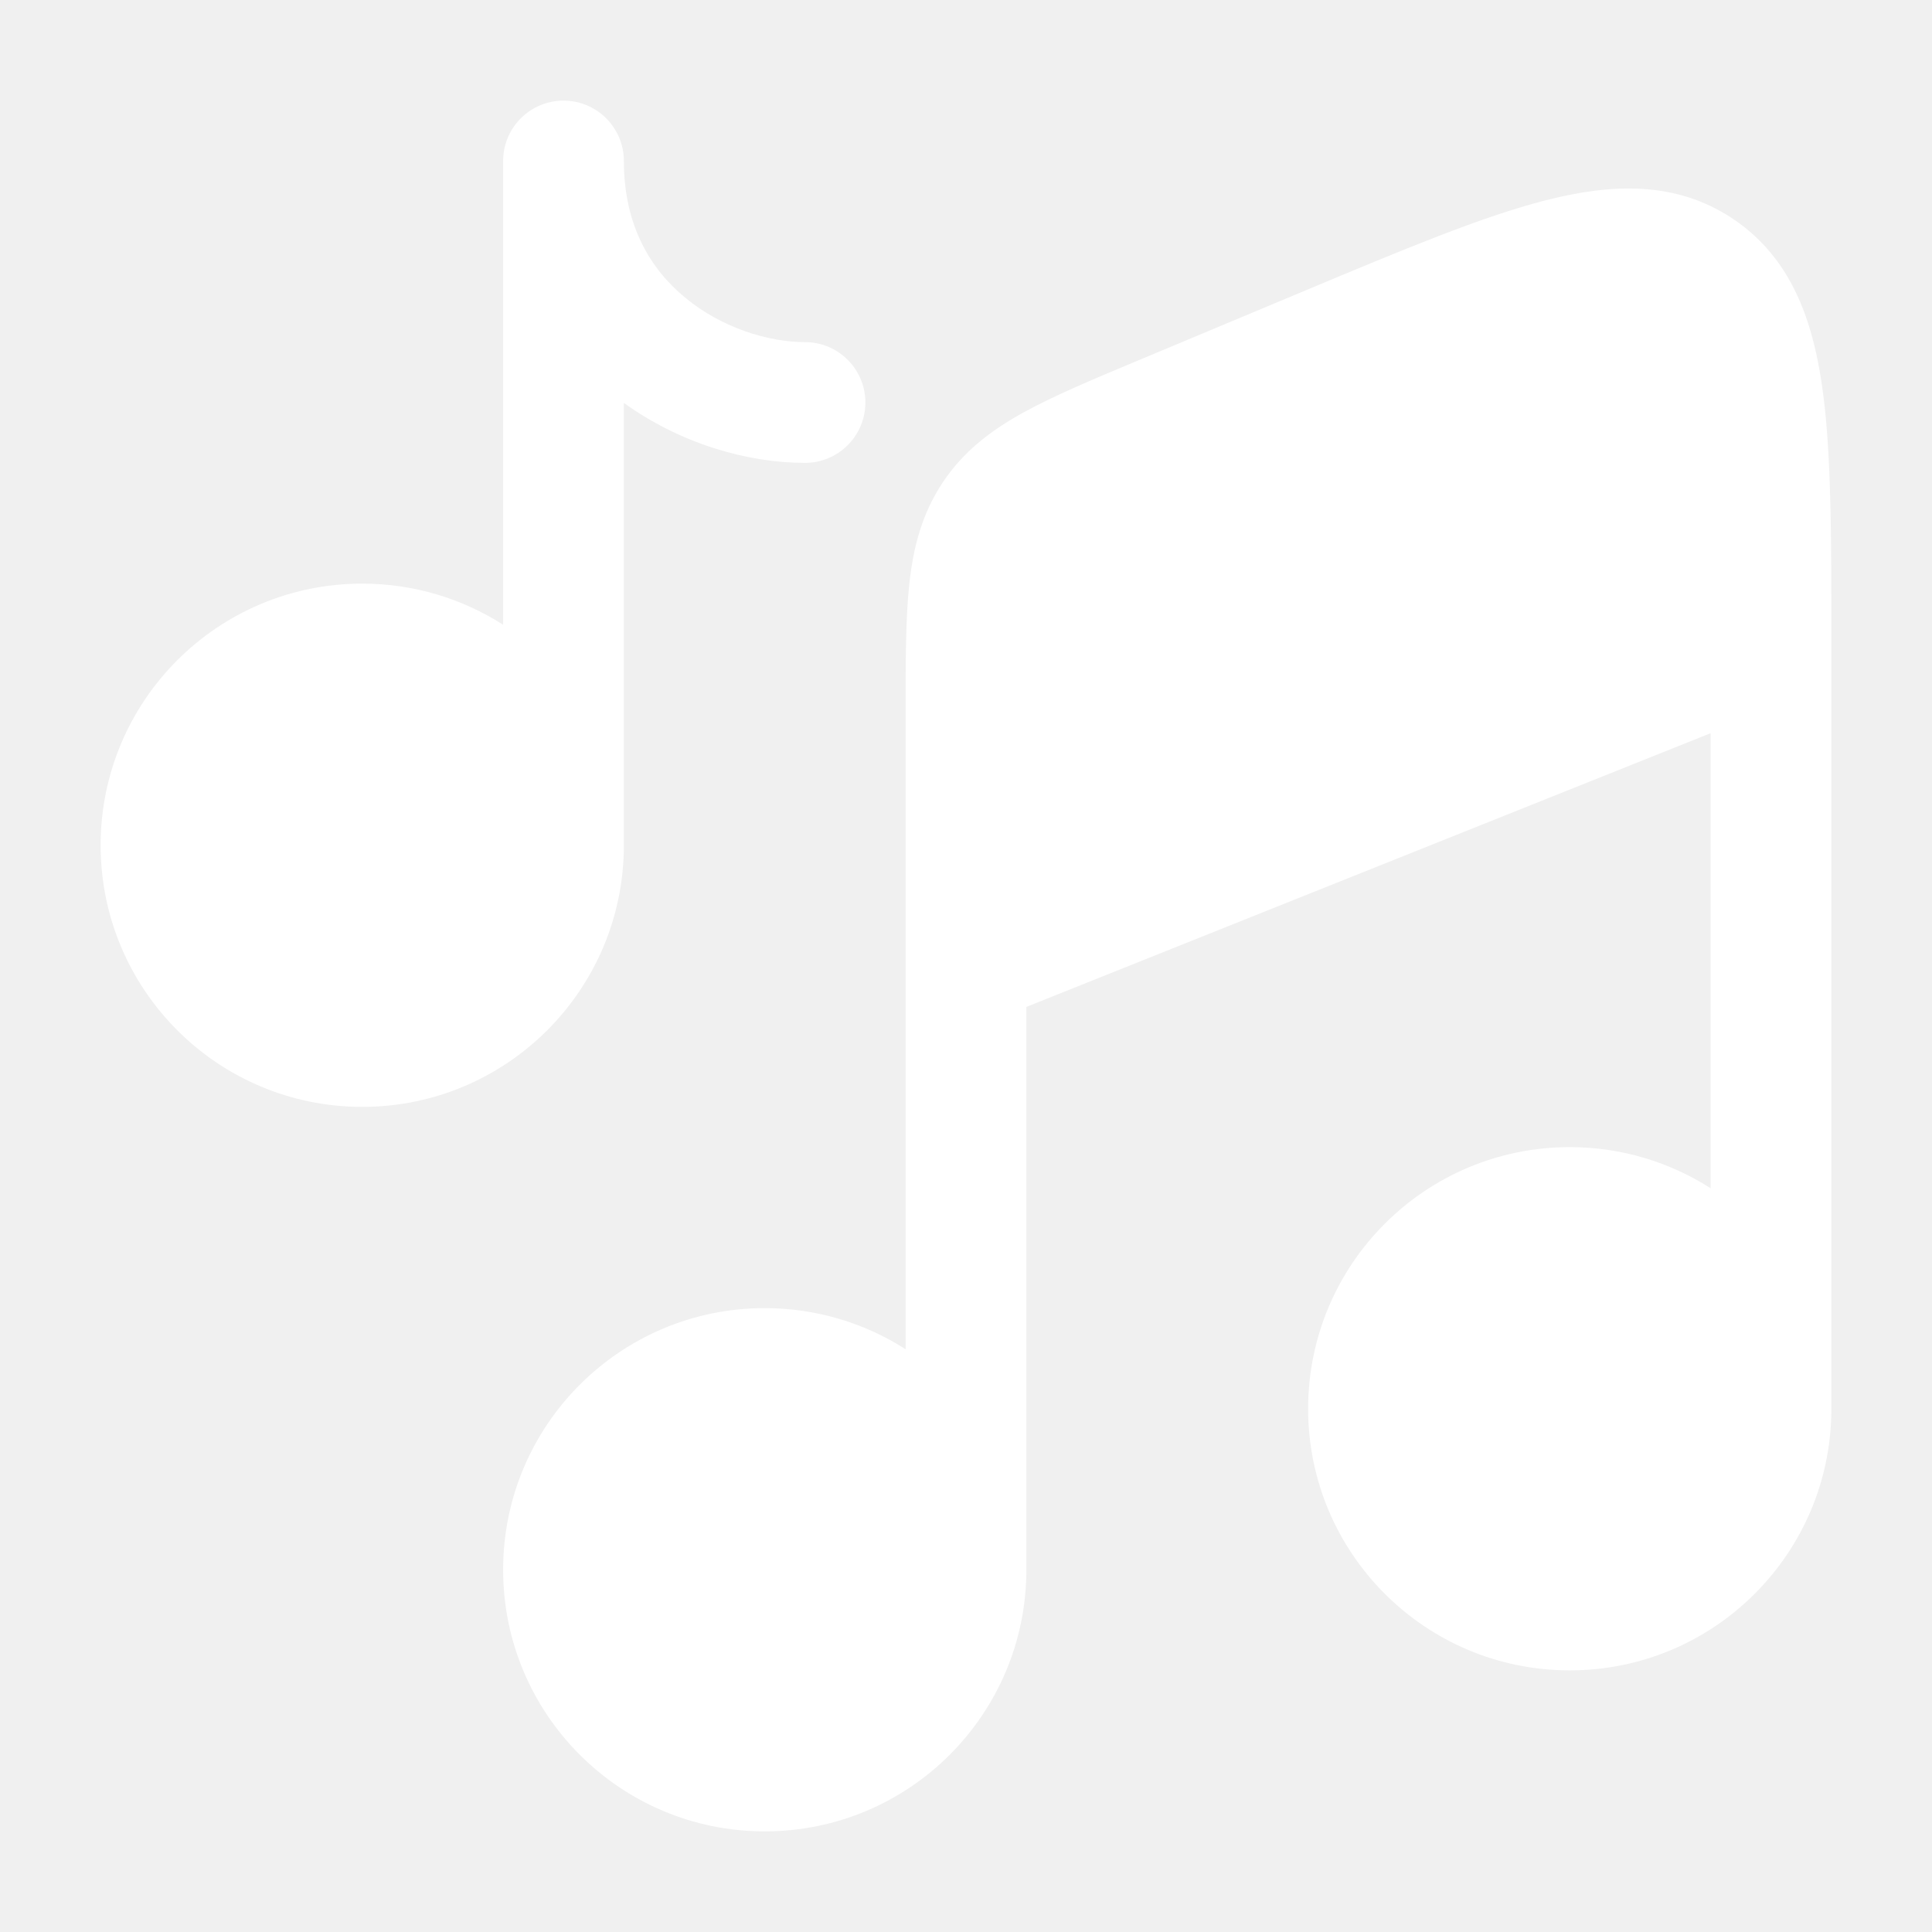
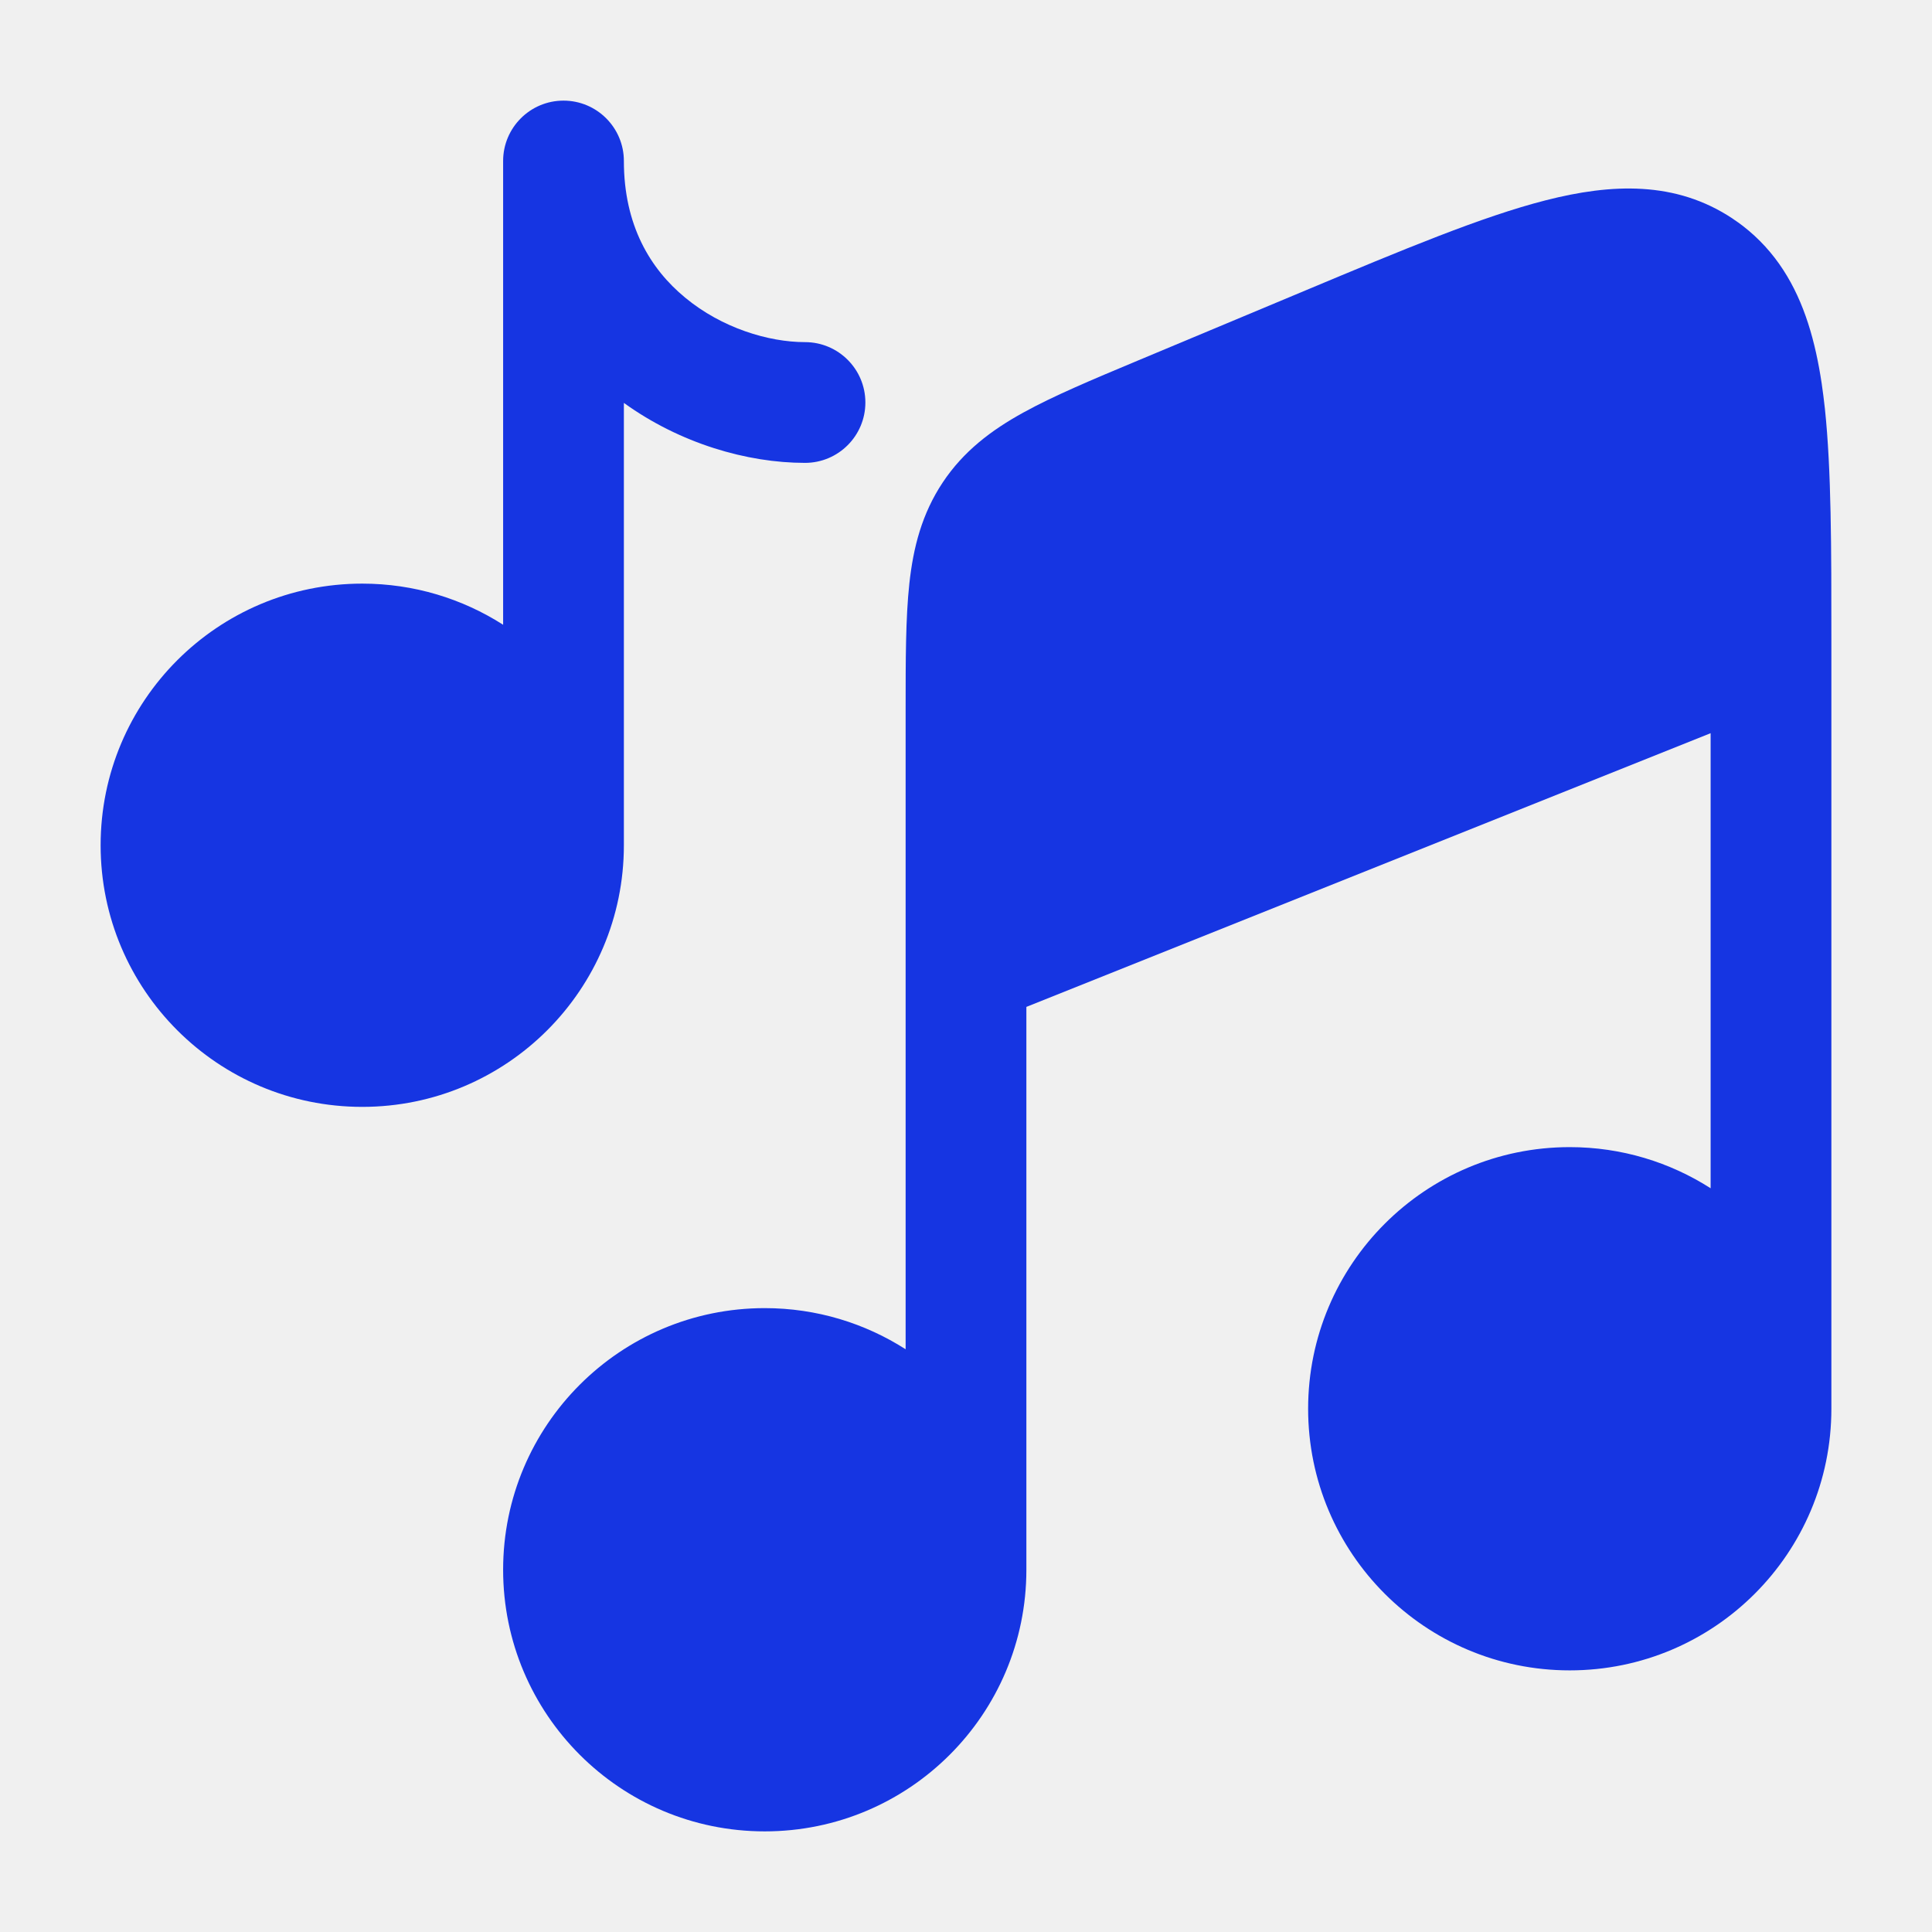
<svg xmlns="http://www.w3.org/2000/svg" viewBox="0 0 24 24" fill="currentcolor" style="height:1em">
-   <path d="M12.75 12.508L21.25 9.108V14.761C20.745 14.438 20.144 14.25 19.5 14.25C17.705 14.25 16.25 15.705 16.25 17.5C16.25 19.295 17.705 20.75 19.5 20.75C21.295 20.75 22.75 19.295 22.75 17.5C22.75 17.5 22.75 17.5 22.75 17.5L22.75 7.946C22.75 6.803 22.75 5.845 22.67 5.081C22.658 4.973 22.645 4.866 22.63 4.766C22.552 4.244 22.416 3.758 22.151 3.351C22.019 3.148 21.855 2.965 21.651 2.807C21.613 2.778 21.573 2.749 21.532 2.722L21.524 2.716C20.816 2.245 20.021 2.279 19.202 2.488C18.41 2.69 17.428 3.101 16.224 3.605L14.13 4.481C13.566 4.717 13.087 4.918 12.712 5.125C12.313 5.345 11.969 5.605 11.711 5.993C11.453 6.381 11.345 6.798 11.296 7.252C11.25 7.678 11.25 8.197 11.25 8.809V16.761C10.745 16.438 10.144 16.25 9.5 16.25C7.705 16.25 6.25 17.705 6.25 19.5C6.25 21.295 7.705 22.75 9.5 22.75C11.295 22.75 12.75 21.295 12.75 19.5C12.75 19.5 12.75 19.5 12.75 19.5L12.75 12.508Z" fill="#FFFFFF" />
-   <path d="M7.75 2C7.75 1.586 7.414 1.25 7 1.25C6.586 1.25 6.25 1.586 6.25 2V7.761C5.745 7.438 5.144 7.25 4.5 7.25C2.705 7.25 1.25 8.705 1.25 10.5C1.25 12.295 2.705 13.75 4.5 13.75C6.295 13.75 7.75 12.295 7.75 10.5V5.005C8.449 5.509 9.28 5.75 10 5.75C10.414 5.75 10.75 5.414 10.75 5C10.75 4.586 10.414 4.25 10 4.25C9.546 4.25 8.966 4.074 8.512 3.698C8.078 3.341 7.75 2.798 7.75 2Z" fill="#FFFFFF" />
+   <path d="M12.75 12.508L21.25 9.108V14.761C20.745 14.438 20.144 14.25 19.5 14.25C17.705 14.25 16.25 15.705 16.25 17.5C16.25 19.295 17.705 20.75 19.5 20.75C21.295 20.75 22.75 19.295 22.75 17.5C22.75 17.5 22.75 17.5 22.75 17.5L22.75 7.946C22.75 6.803 22.75 5.845 22.67 5.081C22.658 4.973 22.645 4.866 22.63 4.766C22.552 4.244 22.416 3.758 22.151 3.351C22.019 3.148 21.855 2.965 21.651 2.807C21.613 2.778 21.573 2.749 21.532 2.722L21.524 2.716C20.816 2.245 20.021 2.279 19.202 2.488C18.41 2.69 17.428 3.101 16.224 3.605L14.13 4.481C13.566 4.717 13.087 4.918 12.712 5.125C12.313 5.345 11.969 5.605 11.711 5.993C11.453 6.381 11.345 6.798 11.296 7.252C11.25 7.678 11.25 8.197 11.25 8.809V16.761C10.745 16.438 10.144 16.25 9.5 16.25C7.705 16.25 6.25 17.705 6.25 19.5C6.25 21.295 7.705 22.75 9.5 22.75C11.295 22.75 12.75 21.295 12.75 19.5C12.75 19.5 12.75 19.5 12.75 19.5L12.75 12.508Z" fill="#1635e2ff" />
+   <path d="M7.75 2C7.75 1.586 7.414 1.25 7 1.25C6.586 1.25 6.25 1.586 6.25 2V7.761C5.745 7.438 5.144 7.25 4.5 7.25C2.705 7.25 1.25 8.705 1.25 10.5C1.25 12.295 2.705 13.75 4.5 13.75C6.295 13.75 7.75 12.295 7.75 10.5V5.005C8.449 5.509 9.28 5.75 10 5.75C10.414 5.75 10.75 5.414 10.75 5C10.75 4.586 10.414 4.25 10 4.25C9.546 4.25 8.966 4.074 8.512 3.698C8.078 3.341 7.75 2.798 7.75 2Z" fill="#1635e2ff" />
</svg>
